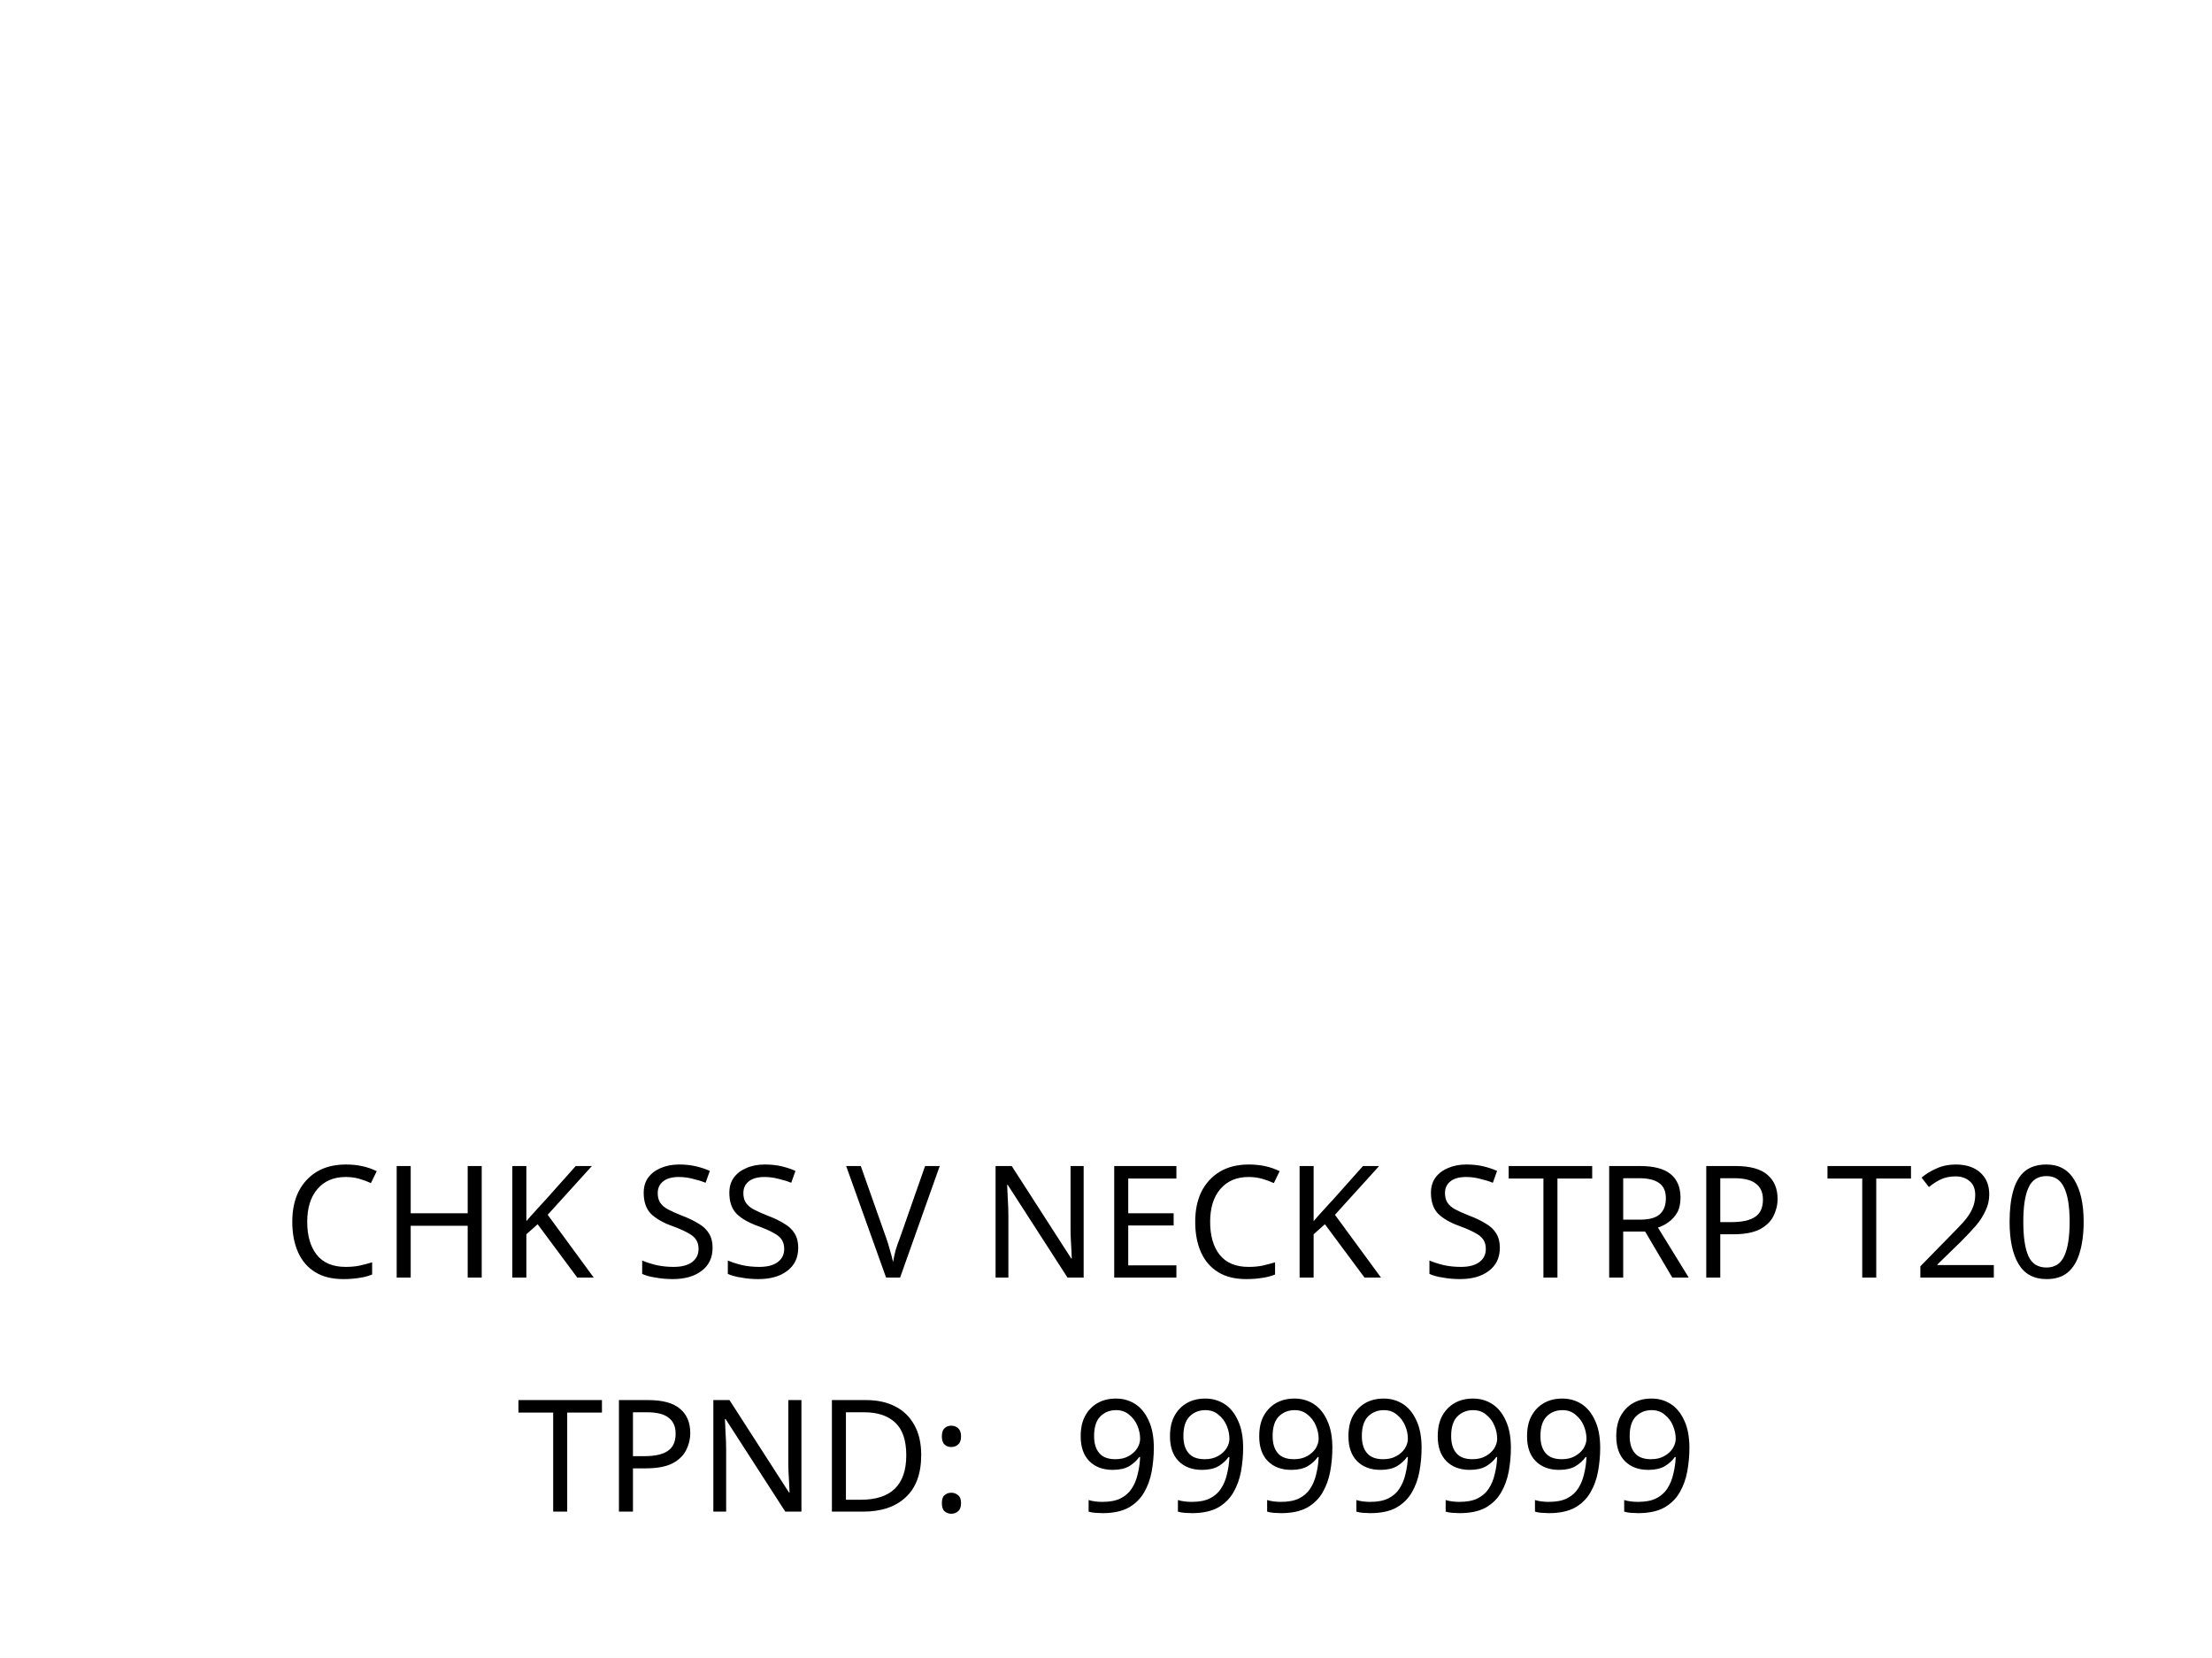
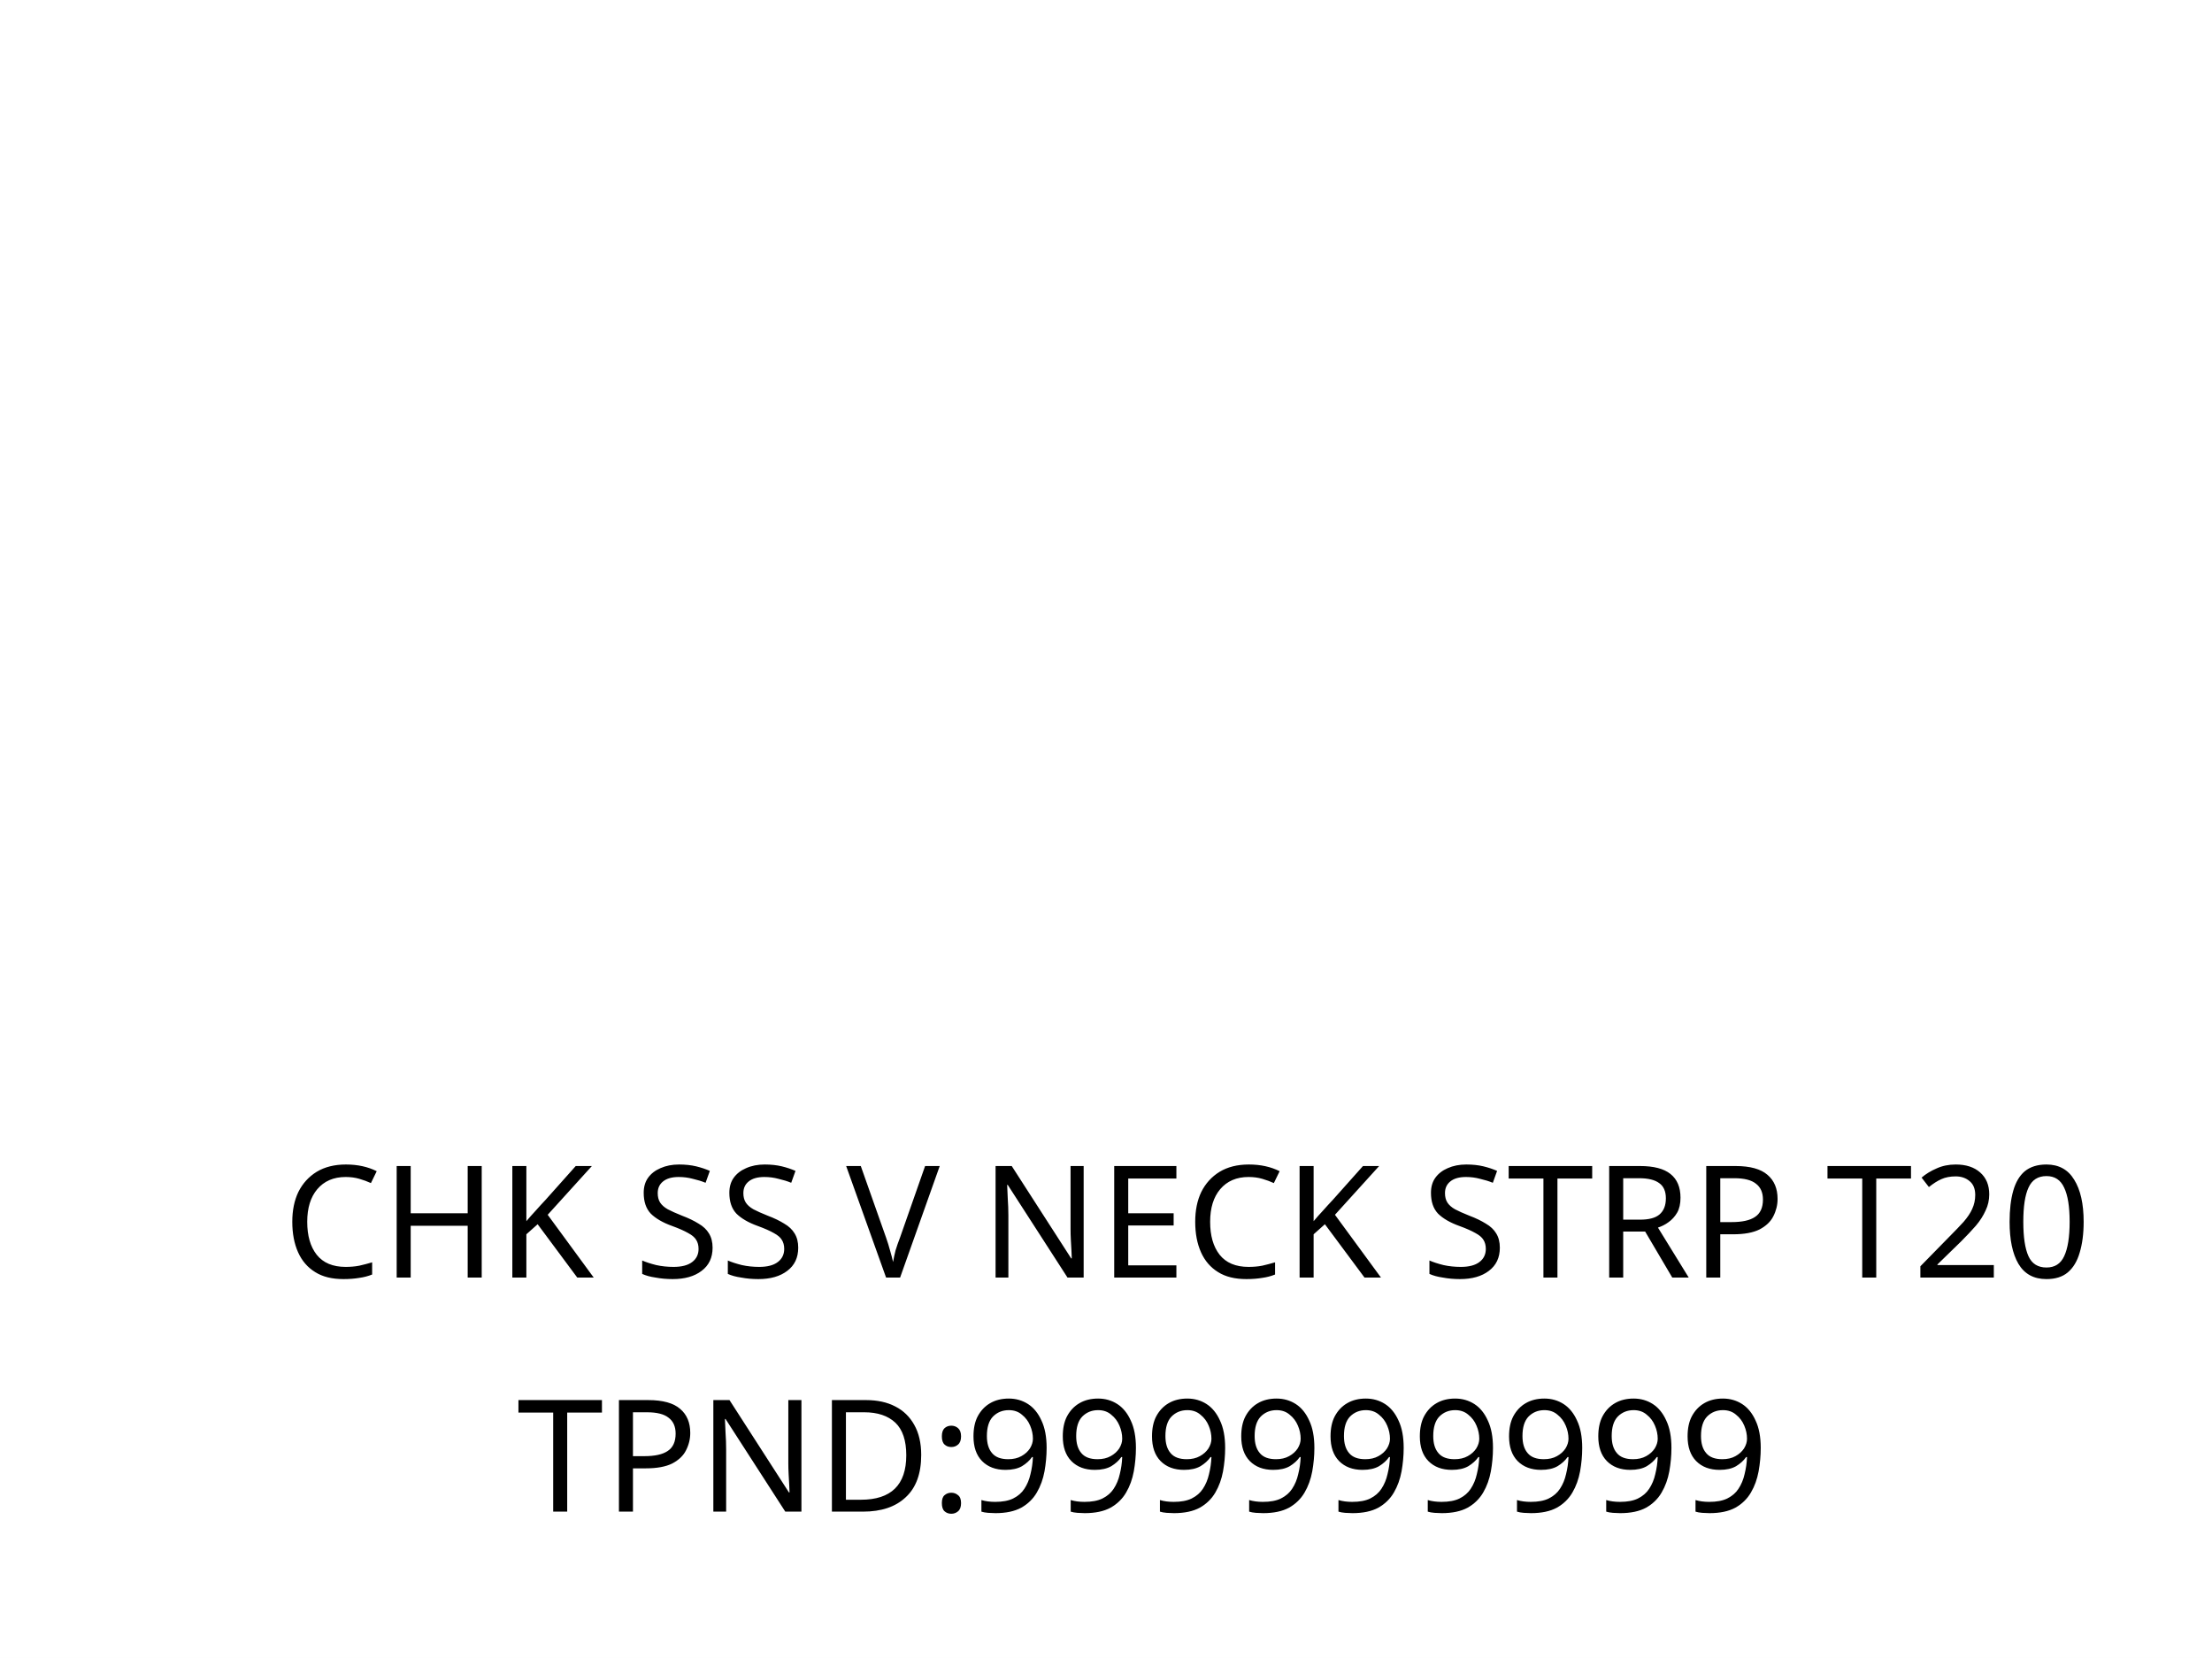
- <svg xmlns="http://www.w3.org/2000/svg" version="1.1" id="Layer_1" class="bhat" x="0px" y="0px" viewBox="0 0 113.4 85" style="enable-background:new 0 0 113.4 85;" xml:space="preserve">
+ <svg xmlns="http://www.w3.org/2000/svg" version="1.1" id="Layer_1" x="0px" y="0px" viewBox="0 0 113.4 85" style="enable-background:new 0 0 113.4 85;" xml:space="preserve">
  <style type="text/css">
	.st0{fill:#FFFFFF;}
	.st1{fill:none;}
- 	.st2{font-family:'FranklinGothicBT-RomanCondensed',FrankGoth Cn BT;}
+ 	.st2{font-family:'FranklinGothicBT-RomanCondensed', FrankGoth Cn BT;}
	.st3{font-size:8px;}
</style>
  <g>
-     <rect class="st0" width="113.4" height="85" />
+     <rect style="fill:#FFFFFF;" width="113.4" height="85" />
  </g>
-   <rect x="-241.2" y="-321.7" class="st1" width="595.3" height="841.9" />
+   <rect x="-241.2" y="-321.7" style="fill:none;" width="595.3" height="841.9" />
  <g id="barcode" width="355" height="155" transform="matrix(0.2395 0 0 0.2377 14.7402 16)">
</g>
-   <text transform="matrix(1 0 0 1 14.5 65.5)" class="st2 st3" id="description">CHK SS V NECK STRP T20 </text>
-   <text transform="matrix(1 0 0 1 26.5 77.5)" class="st2 st3">TPND: </text>
-   <text transform="matrix(1 0 0 1 54.9961 77.5)" class="st2 st3" id="tpnd">9999999</text>
+   <text transform="matrix(1 0 0 1 14.5 65.5)" style="font-family:'FranklinGothicBT-RomanCondensed', FrankGoth Cn BT; font-size:8px;" id="description">CHK SS V NECK STRP T20 </text>
+   <text transform="matrix(1 0 0 1 26.5 77.5)" style="font-family:'FranklinGothicBT-RomanCondensed', FrankGoth Cn BT; font-size:8px;">TPND:</text>
+   <text transform="matrix(1 0 0 1 49.5 77.5)" style="font-family:'FranklinGothicBT-RomanCondensed', FrankGoth Cn BT;  font-size:8px;" id="tpnd">999999999</text>
</svg>
